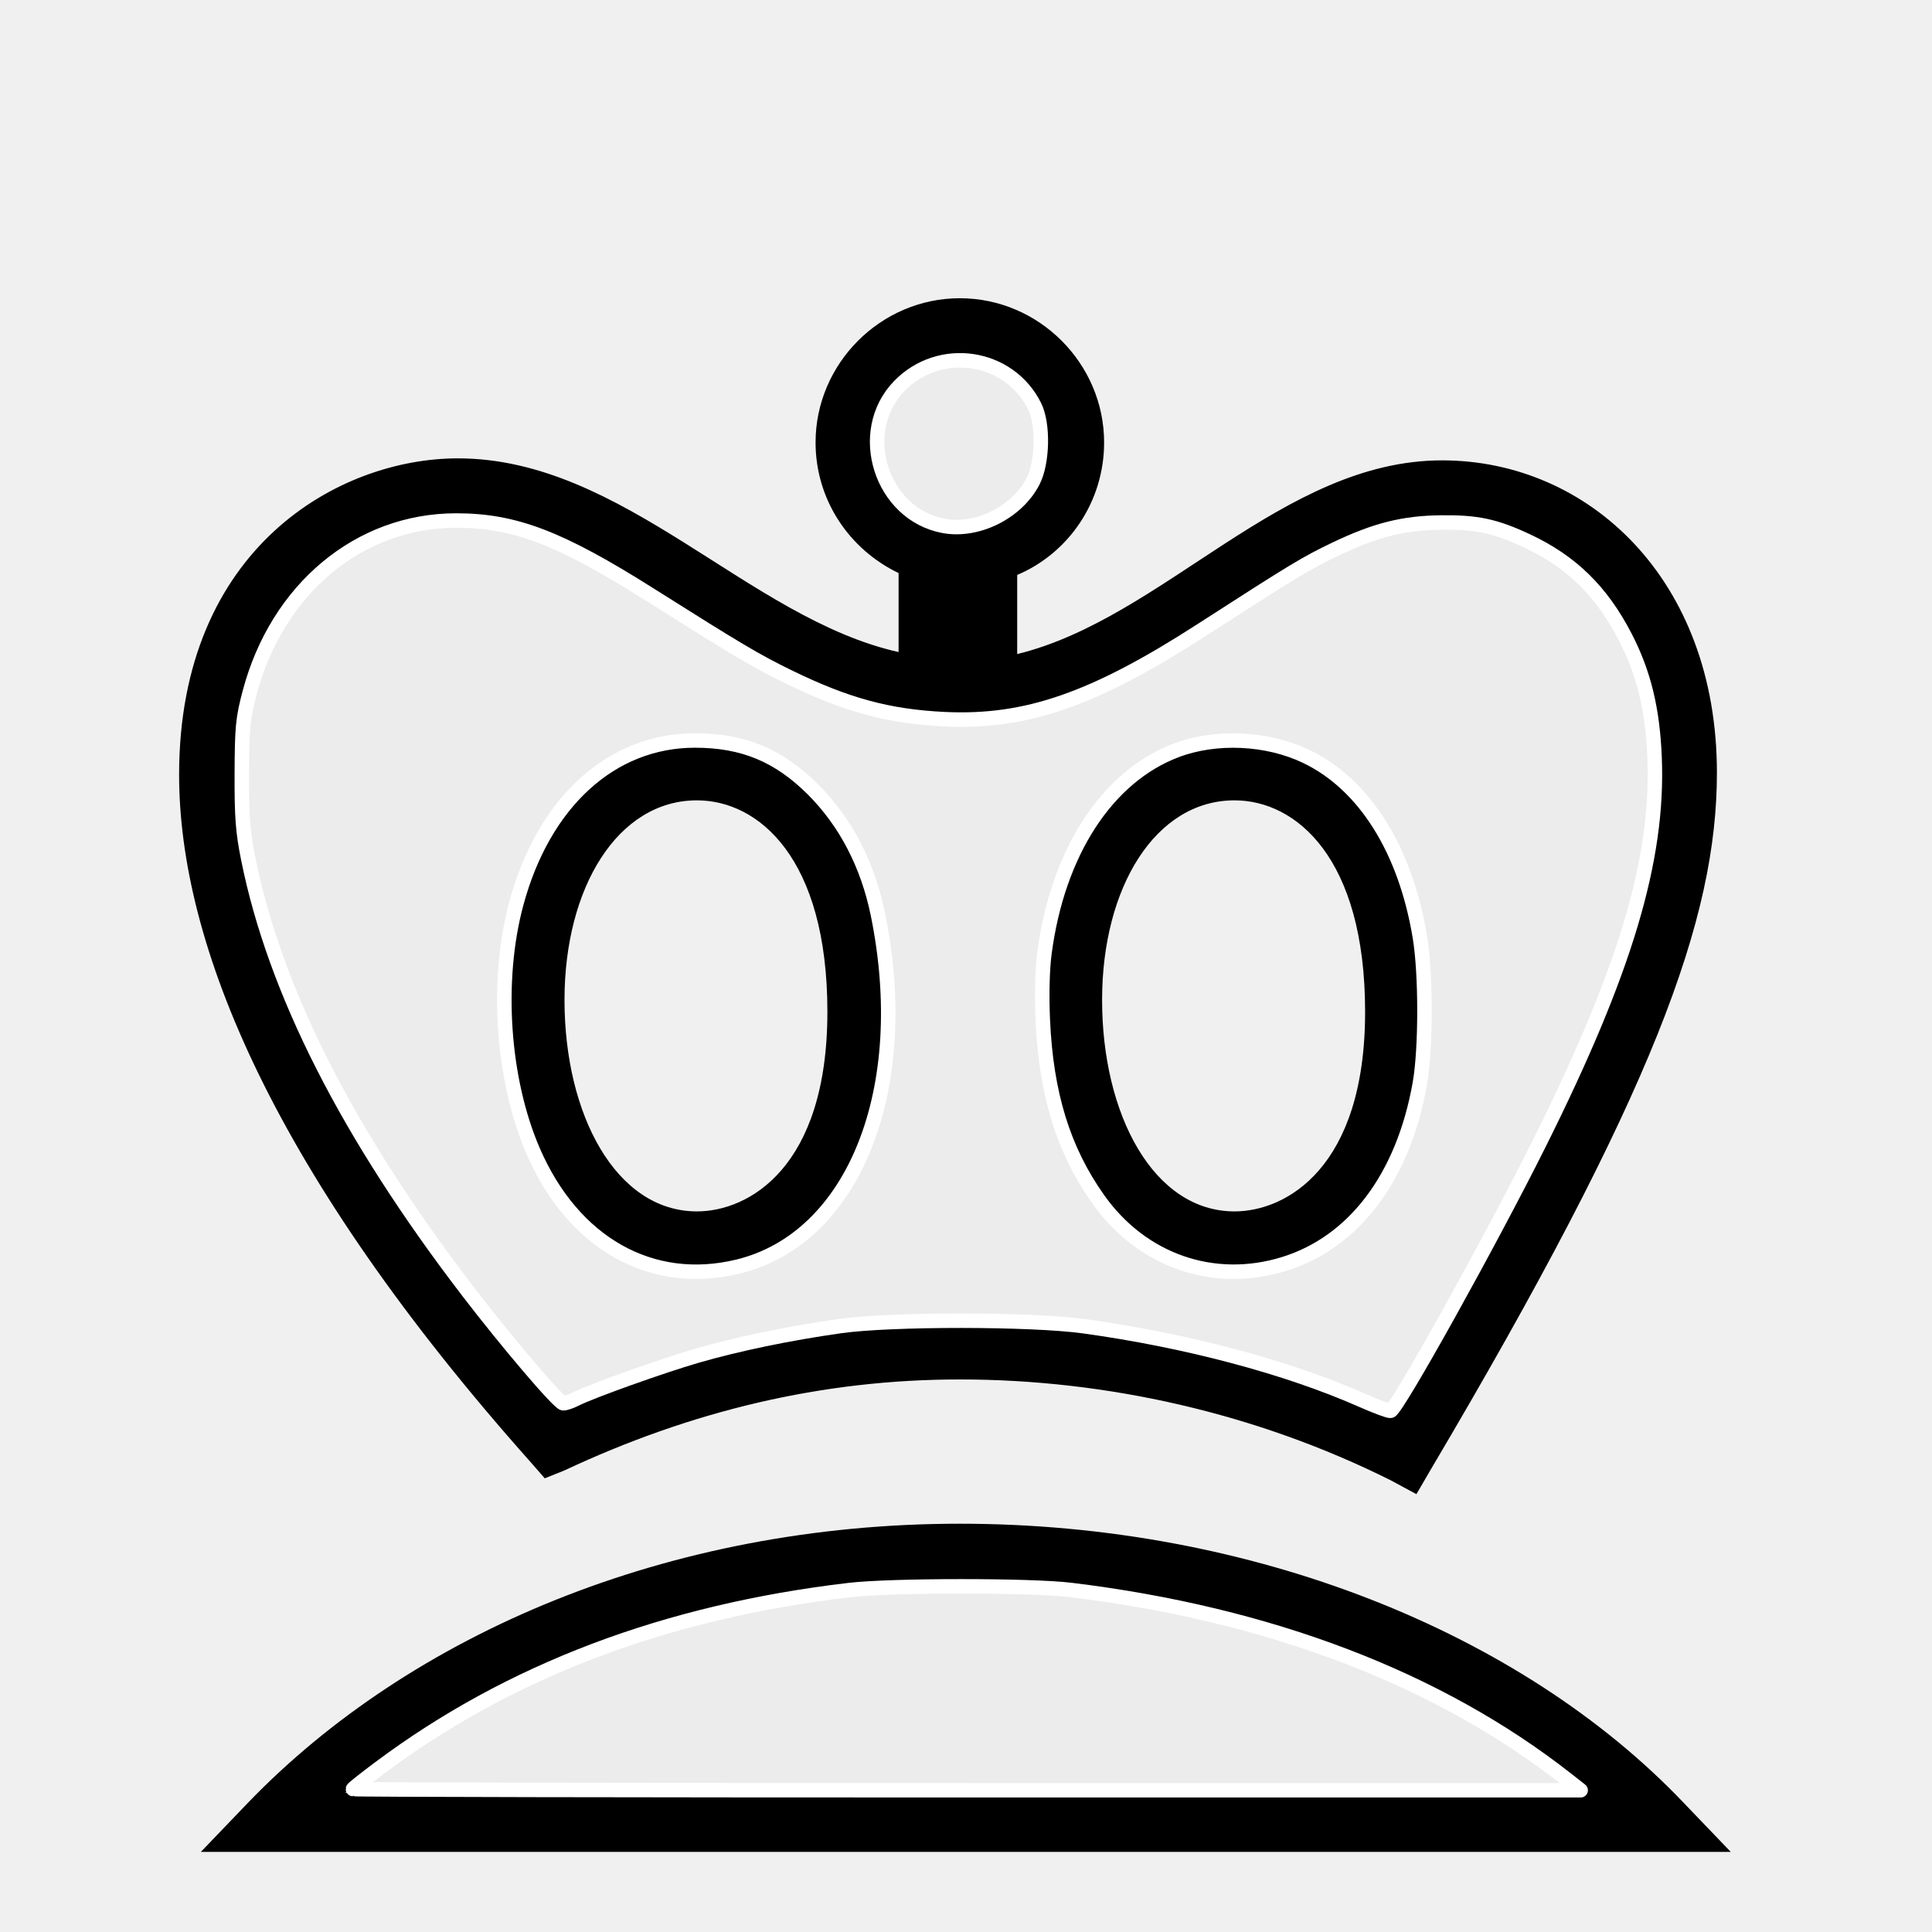
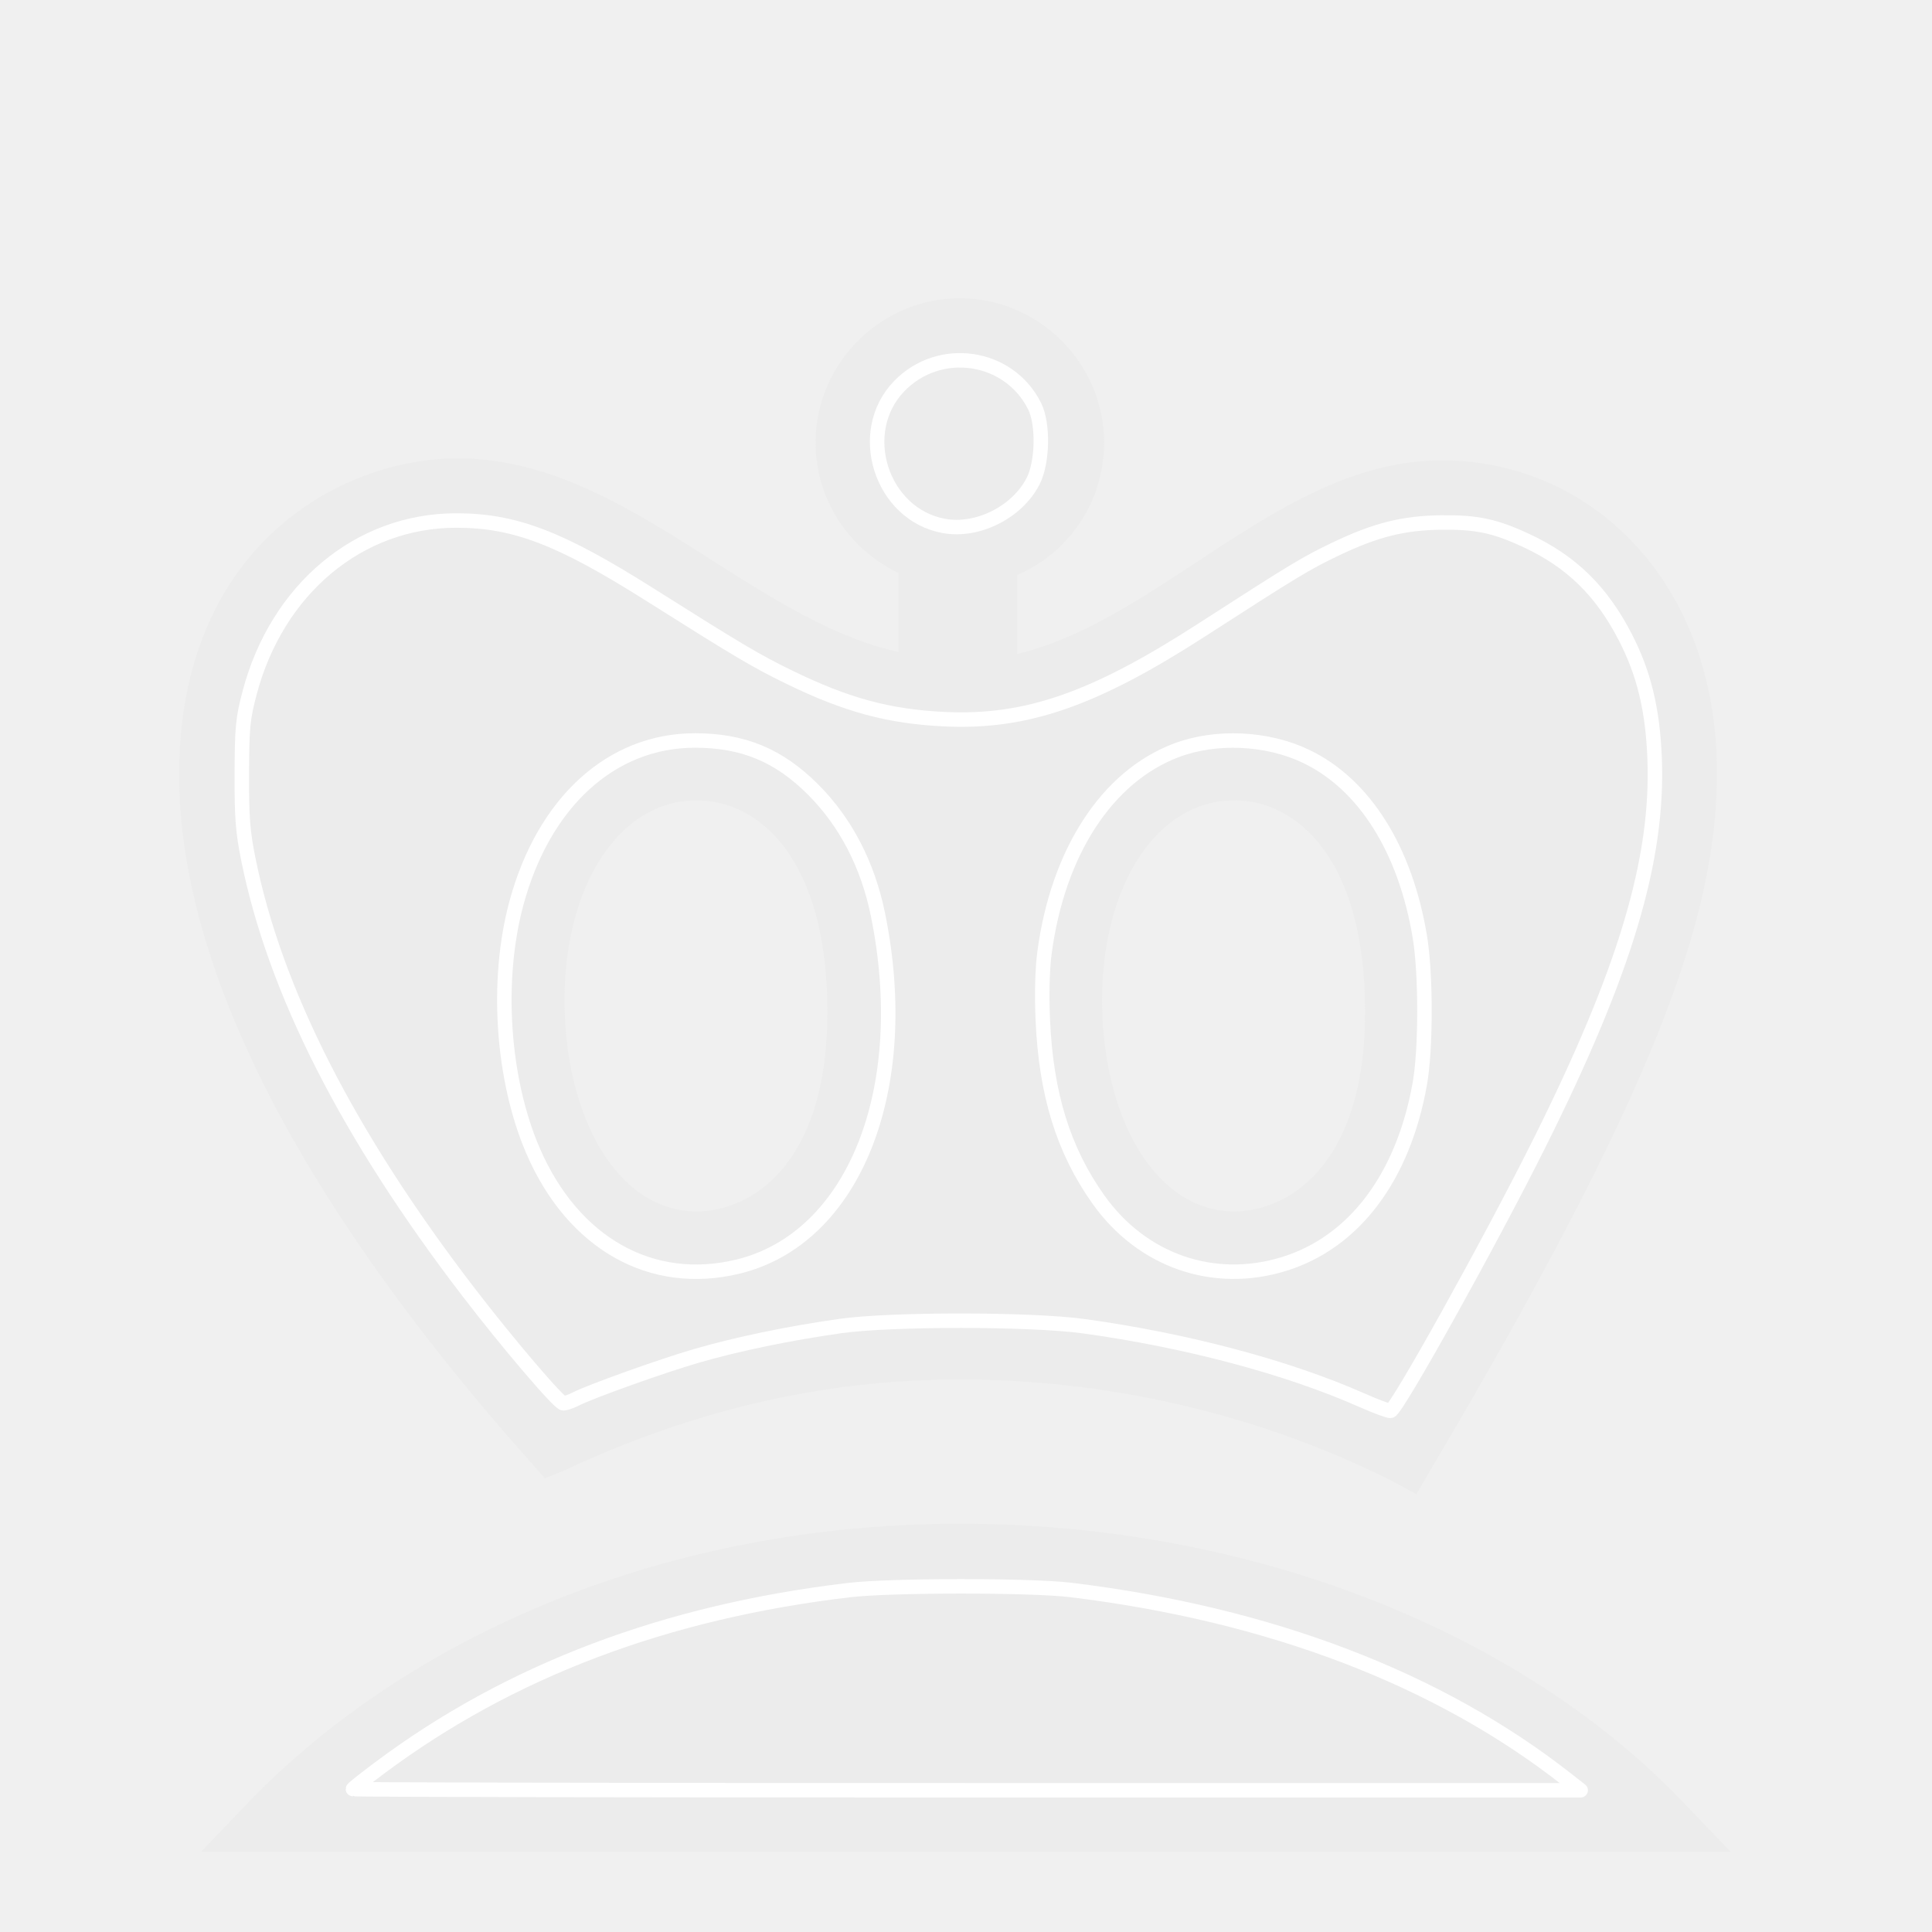
<svg xmlns="http://www.w3.org/2000/svg" version="1.1" width="480" height="480" id="svg2985">
  <defs id="defs2987" />
  <g id="layer1">
-     <path d="m 238.469,74.094 c -19.643,0 -35.844,16.2 -35.844,35.844 0,14.241 8.348,26.545 20.625,32.438 l 0,19.625 c -37.322,-8.348 -68.249,-48.125 -109.5,-48.125 -29.465,0 -69.25,22.119 -69.25,78.594 0,42.233 23.566,99.177 87.406,170.875 l 3.438,3.938 4.906,-1.969 c 31.429,-14.732 63.843,-22.594 98.219,-22.594 36.34,0 73.669,8.366 107.062,25.062 l 6.375,3.438 3.438,-5.906 c 55.492,-93.797 71.219,-137.004 71.219,-173.344 0,-48.126 -31.941,-77.594 -68.281,-77.594 -39.778,0 -69.222,39.286 -105.562,48.125 l 0,-19.656 c 12.768,-5.402 21.594,-18.174 21.594,-32.906 0,-19.643 -16.2,-35.844 -35.844,-35.844 z m 0,14.75 c 11.786,0 21.125,9.308 21.125,21.094 0,13.75 -12.294,21.625 -21.625,21.625 -8.839,0 -20.625,-7.384 -20.625,-21.625 0,-11.786 9.339,-21.094 21.125,-21.094 z M 113.75,128.625 c 40.76,0 72.164,50.062 124.219,50.062 50.581,0 80.044,-49.594 120.312,-49.594 28.483,0 53.531,22.606 53.531,62.875 0,32.411 -15.2,73.654 -65.781,159.594 C 312.147,335.848 274.809,328 238.469,328 c -34.867,0 -67.267,7.352 -99.188,21.594 -60.403,-68.752 -80.062,-121.276 -80.062,-157.125 0,-47.635 32.924,-63.844 54.531,-63.844 z m 59.406,55.469 c -28.483,0 -47.625,28.004 -47.625,64.344 0,37.322 18.16,67.281 47.625,67.281 22.59,0 47.156,-19.164 47.156,-64.344 0,-44.688 -22.111,-67.281 -47.156,-67.281 z m 133.562,0 c -28.483,0 -47.625,28.004 -47.625,64.344 0,37.322 18.16,67.281 47.625,67.281 22.59,0 47.156,-19.164 47.156,-64.344 0,-44.688 -22.111,-67.281 -47.156,-67.281 z m -133.562,14.75 c 15.224,0 32.406,14.227 32.406,52.531 0,38.795 -19.638,49.594 -32.406,49.594 -20.134,0 -32.906,-24.048 -32.906,-52.531 0,-27.992 13.263,-49.594 32.906,-49.594 z m 133.562,0 c 15.224,0 32.438,14.227 32.438,52.531 0,38.795 -19.669,49.594 -32.438,49.594 -20.134,0 -32.906,-24.048 -32.906,-52.531 0,-27.992 13.263,-49.594 32.906,-49.594 z m -68.25,179.719 c -72.68,0 -136.512,27.508 -176.781,69.25 l -11.781,12.281 380.094,0 -11.781,-12.281 c -40.269,-42.233 -107.07,-69.25 -179.75,-69.25 z m 0,14.75 c 61.385,0 117.874,20.633 155.688,52.062 l -308.406,0 c 37.322,-31.429 91.333,-52.062 152.719,-52.062 z" id="text3552" style="font-size:491.083px;font-style:normal;font-variant:normal;font-weight:bold;font-stretch:normal;text-align:start;line-height:125%;letter-spacing:0px;word-spacing:0px;writing-mode:lr-tb;text-anchor:start;fill:#000000;fill-opacity:1;stroke:none;font-family:chess;-inkscape-font-specification:chess Bold" />
+     <path d="m 238.469,74.094 c -19.643,0 -35.844,16.2 -35.844,35.844 0,14.241 8.348,26.545 20.625,32.438 l 0,19.625 c -37.322,-8.348 -68.249,-48.125 -109.5,-48.125 -29.465,0 -69.25,22.119 -69.25,78.594 0,42.233 23.566,99.177 87.406,170.875 l 3.438,3.938 4.906,-1.969 c 31.429,-14.732 63.843,-22.594 98.219,-22.594 36.34,0 73.669,8.366 107.062,25.062 l 6.375,3.438 3.438,-5.906 c 55.492,-93.797 71.219,-137.004 71.219,-173.344 0,-48.126 -31.941,-77.594 -68.281,-77.594 -39.778,0 -69.222,39.286 -105.562,48.125 l 0,-19.656 c 12.768,-5.402 21.594,-18.174 21.594,-32.906 0,-19.643 -16.2,-35.844 -35.844,-35.844 z m 0,14.75 c 11.786,0 21.125,9.308 21.125,21.094 0,13.75 -12.294,21.625 -21.625,21.625 -8.839,0 -20.625,-7.384 -20.625,-21.625 0,-11.786 9.339,-21.094 21.125,-21.094 z M 113.75,128.625 c 40.76,0 72.164,50.062 124.219,50.062 50.581,0 80.044,-49.594 120.312,-49.594 28.483,0 53.531,22.606 53.531,62.875 0,32.411 -15.2,73.654 -65.781,159.594 C 312.147,335.848 274.809,328 238.469,328 c -34.867,0 -67.267,7.352 -99.188,21.594 -60.403,-68.752 -80.062,-121.276 -80.062,-157.125 0,-47.635 32.924,-63.844 54.531,-63.844 z m 59.406,55.469 c -28.483,0 -47.625,28.004 -47.625,64.344 0,37.322 18.16,67.281 47.625,67.281 22.59,0 47.156,-19.164 47.156,-64.344 0,-44.688 -22.111,-67.281 -47.156,-67.281 z m 133.562,0 c -28.483,0 -47.625,28.004 -47.625,64.344 0,37.322 18.16,67.281 47.625,67.281 22.59,0 47.156,-19.164 47.156,-64.344 0,-44.688 -22.111,-67.281 -47.156,-67.281 z m -133.562,14.75 c 15.224,0 32.406,14.227 32.406,52.531 0,38.795 -19.638,49.594 -32.406,49.594 -20.134,0 -32.906,-24.048 -32.906,-52.531 0,-27.992 13.263,-49.594 32.906,-49.594 z m 133.562,0 c 15.224,0 32.438,14.227 32.438,52.531 0,38.795 -19.669,49.594 -32.438,49.594 -20.134,0 -32.906,-24.048 -32.906,-52.531 0,-27.992 13.263,-49.594 32.906,-49.594 z m -68.25,179.719 c -72.68,0 -136.512,27.508 -176.781,69.25 l -11.781,12.281 380.094,0 -11.781,-12.281 c -40.269,-42.233 -107.07,-69.25 -179.75,-69.25 z m 0,14.75 c 61.385,0 117.874,20.633 155.688,52.062 l -308.406,0 c 37.322,-31.429 91.333,-52.062 152.719,-52.062 z" id="text3552" style="font-size:491.083px;font-style:normal;font-variant:normal;font-weight:bold;font-stretch:normal;text-align:start;line-height:125%;letter-spacing:0px;word-spacing:0px;writing-mode:lr-tb;text-anchor:start;fill:#ececec;fill-opacity:1;stroke:none;font-family:chess;-inkscape-font-specification:chess Bold" />
  </g>
  <path style="color:#000000;fill:#ececec;fill-opacity:1;fill-rule:nonzero;stroke:#ffffff;stroke-width:3.595;stroke-linecap:round;stroke-linejoin:round;stroke-miterlimit:4;stroke-opacity:1;stroke-dasharray:none;stroke-dashoffset:0;marker:none;visibility:visible;display:inline;overflow:visible;enable-background:accumulate" d="m 87.689,444.485 c 0,-0.166 2.993,-2.538 6.652,-5.27 32.317,-24.14 71.051,-38.803 116.673,-44.168 10.385,-1.221 45.058,-1.237 55.011,-0.025 49.409,6.016 91.324,22.017 123.209,47.034 l 3.48,2.731 -152.512,0 c -83.882,0 -152.512,-0.136 -152.512,-0.302 z" id="path3394" />
  <path style="color:#000000;fill:#ececec;fill-opacity:1;fill-rule:nonzero;stroke:#ffffff;stroke-width:3.595;stroke-linecap:round;stroke-linejoin:round;stroke-miterlimit:4;stroke-opacity:1;stroke-dasharray:none;stroke-dashoffset:0;marker:none;visibility:visible;display:inline;overflow:visible;enable-background:accumulate" d="m 338.292,347.846 c -18.485,-8.174 -43.621,-14.857 -69.033,-18.354 -13.117,-1.805 -47.931,-1.823 -60.561,-0.031 -12.7,1.802 -25.472,4.451 -35.589,7.382 -8.694,2.519 -26.39,8.85 -30.195,10.803 -1.068,0.548 -2.399,0.997 -2.958,0.997 -1.098,0 -13.812,-14.912 -23.605,-27.685 C 86.423,281.923 68.269,246.197 61.673,213.356 60.311,206.575 60.04,202.984 60.079,192.241 c 0.042,-11.608 0.243,-13.686 1.947,-20.135 6.808,-25.773 27.21,-42.786 51.309,-42.786 14.528,0 25.77,4.297 48.061,18.371 22.098,13.952 26.337,16.465 34.516,20.463 14.361,7.02 24.904,9.878 38.831,10.527 20.208,0.942 37.014,-4.881 63.64,-22.049 23.246,-14.989 26.098,-16.714 33.44,-20.221 9.971,-4.763 16.849,-6.492 26.245,-6.598 8.867,-0.1 13.372,0.86 21.213,4.517 11.103,5.178 18.599,12.502 24.511,23.949 4.619,8.944 6.805,17.944 7.287,30.007 1.011,25.322 -7.289,53.035 -28.753,95.999 -12.285,24.59 -35.211,65.794 -36.853,66.233 -0.39,0.104 -3.621,-1.098 -7.18,-2.672 z M 183.328,314.69 c 28.914,-7.007 43.664,-44.151 34.775,-87.573 -2.517,-12.294 -8.006,-22.86 -16.071,-30.934 -8.522,-8.531 -17.374,-12.212 -29.374,-12.212 -20.778,0 -37.592,15.34 -44.374,40.485 -5.169,19.166 -3.505,43.76 4.163,61.495 9.921,22.947 29.393,33.945 50.881,28.738 l 0,0 z m 135.681,-0.656 c 17.436,-5.385 29.628,-21.572 33.741,-44.795 1.527,-8.619 1.537,-27.194 0.021,-36.4 -3.586,-21.773 -13.812,-38.013 -28.293,-44.935 -9.686,-4.63 -22.38,-5.211 -32.251,-1.475 -17.216,6.516 -29.458,25.358 -32.74,50.395 -0.526,4.014 -0.681,10.296 -0.408,16.539 0.808,18.472 5.101,32.359 13.795,44.62 10.811,15.246 28.647,21.451 46.135,16.05 l 3e-5,0 z" id="path3396" />
  <path style="color:#000000;fill:#ececec;fill-opacity:1;fill-rule:nonzero;stroke:#ffffff;stroke-width:3.595;stroke-linecap:round;stroke-linejoin:round;stroke-miterlimit:4;stroke-opacity:1;stroke-dasharray:none;stroke-dashoffset:0;marker:none;visibility:visible;display:inline;overflow:visible;enable-background:accumulate" d="m 234.489,130.667 c -15.573,-2.871 -22.102,-23.328 -11.084,-34.726 10.025,-10.372 27.305,-7.804 33.654,5 2.195,4.426 2.001,13.928 -0.379,18.588 -3.947,7.729 -13.816,12.682 -22.191,11.138 z" id="path3398" />
</svg>
